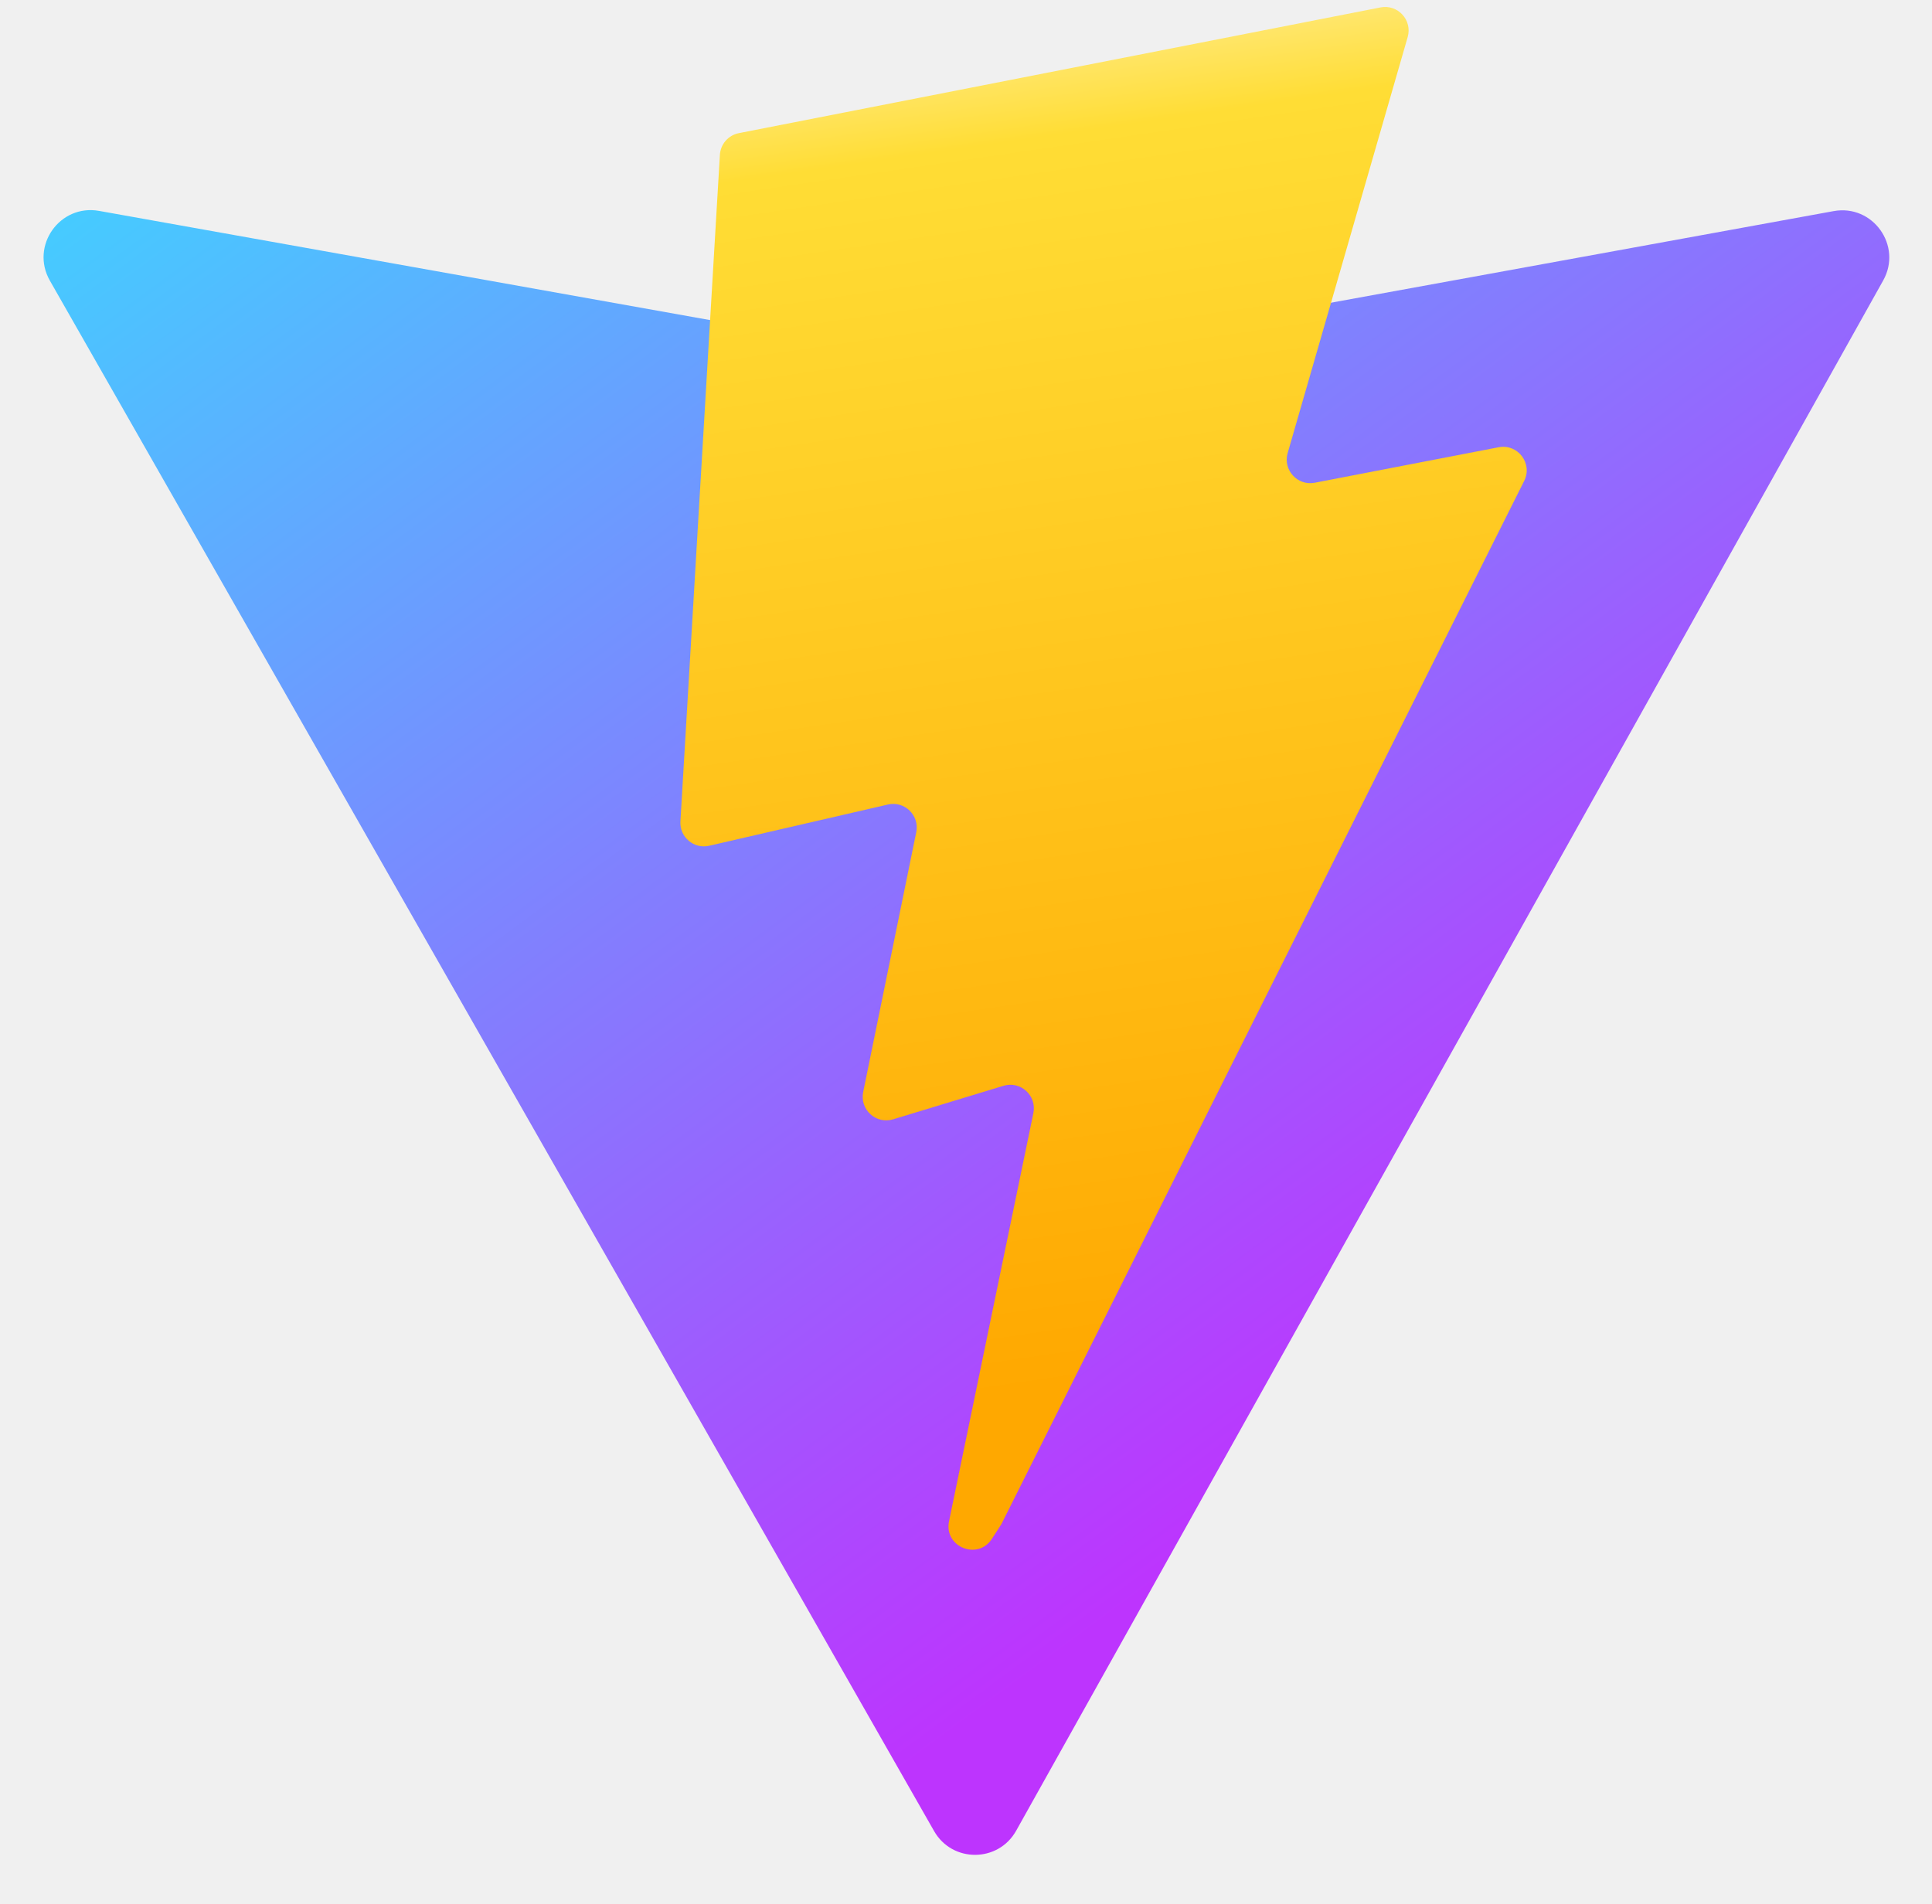
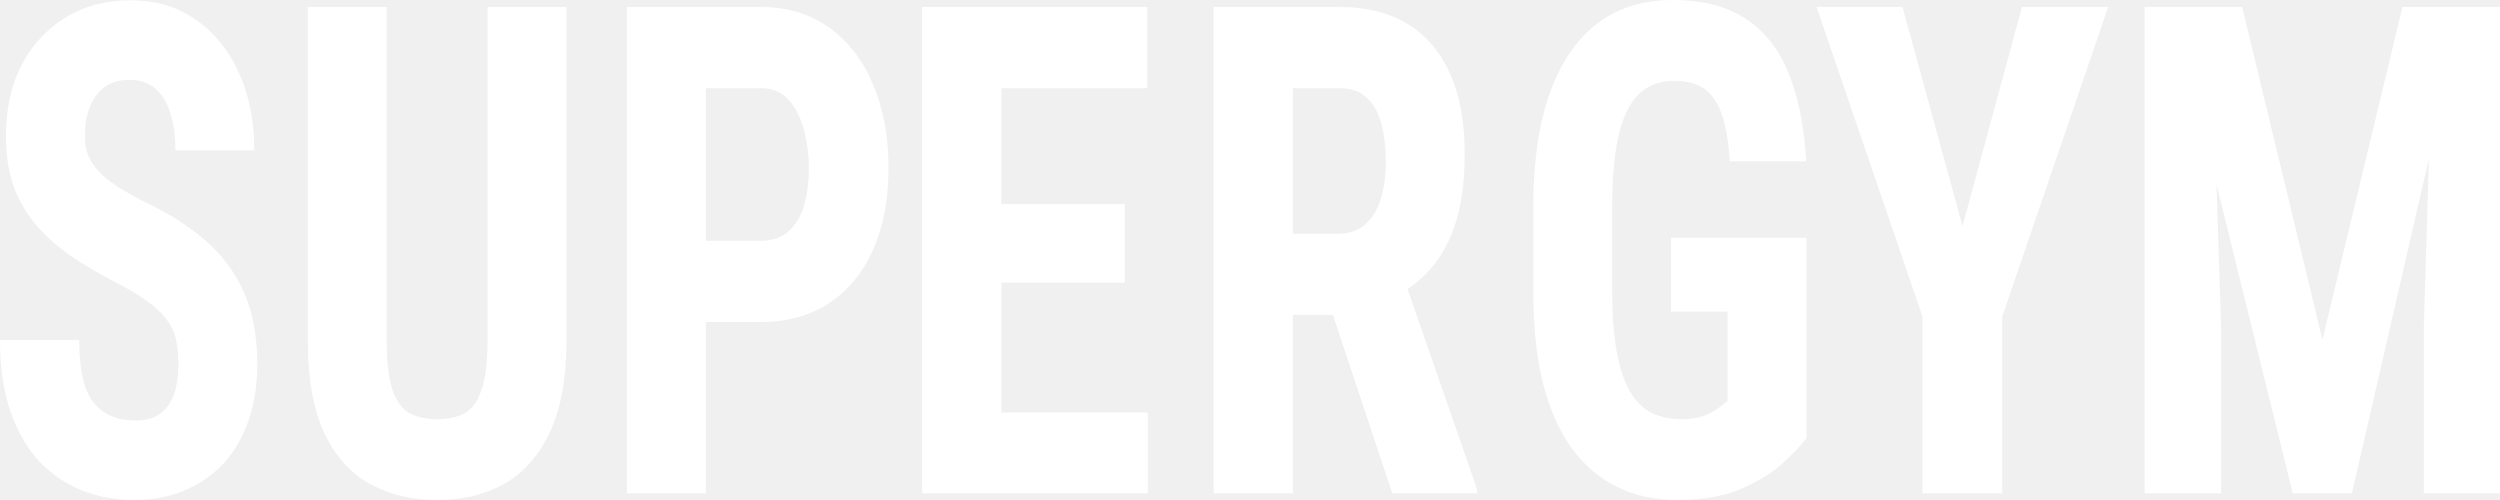
- <svg xmlns="http://www.w3.org/2000/svg" width="410" height="404" viewBox="0 0 410 404" fill="none">
-   <path d="M399.641 59.525L215.643 388.545C211.844 395.338 202.084 395.378 198.228 388.618L10.582 59.556C6.381 52.19 12.68 43.267 21.028 44.759L205.223 77.682C206.398 77.892 207.601 77.89 208.776 77.676L389.119 44.806C397.439 43.289 403.768 52.143 399.641 59.525Z" fill="url(#paint0_linear)" />
-   <path d="M292.965 1.574L156.801 28.255C154.563 28.694 152.906 30.59 152.771 32.866L144.395 174.33C144.198 177.662 147.258 180.248 150.51 179.498L188.42 170.749C191.967 169.931 195.172 173.055 194.443 176.622L183.18 231.775C182.422 235.487 185.907 238.661 189.532 237.56L212.947 230.446C216.577 229.344 220.065 232.527 219.297 236.242L201.398 322.875C200.278 328.294 207.486 331.249 210.492 326.603L212.5 323.5L323.454 102.072C325.312 98.365 322.108 94.137 318.036 94.923L279.014 102.454C275.347 103.161 272.227 99.746 273.262 96.158L298.731 7.867C299.767 4.273 296.636 0.855 292.965 1.574Z" fill="url(#paint1_linear)" />
-   <defs>
-     <linearGradient id="paint0_linear" x1="6" y1="33" x2="235" y2="344" gradientUnits="userSpaceOnUse">
-       <stop stop-color="#41D1FF" />
-       <stop offset="1" stop-color="#BD34FE" />
-     </linearGradient>
-     <linearGradient id="paint1_linear" x1="194.651" y1="8.818" x2="236.076" y2="292.989" gradientUnits="userSpaceOnUse">
-       <stop stop-color="#FFEA83" />
-       <stop offset="0.083" stop-color="#FFDD35" />
-       <stop offset="1" stop-color="#FFA800" />
-     </linearGradient>
-   </defs>
+ <svg xmlns="http://www.w3.org/2000/svg" width="110" height="22" viewBox="0 0 110 22" fill="none">
+   <path d="M95.601 0.309H98.656L102.188 14.946L105.708 0.309H108.407L103.484 21.706H100.88L95.601 0.309ZM94.364 0.309H97.277L97.729 14.417V21.706H94.364V0.309ZM107.075 0.309H110V21.706H106.647V14.417L107.075 0.309Z" fill="white" />
+   <path d="M83.71 0.309L86.35 9.949L88.966 0.309H92.759L88.097 13.932V21.706H84.59V13.932L79.929 0.309H83.71Z" fill="white" />
+   <path d="M79.485 10.464V19.281C79.239 19.605 78.878 19.982 78.403 20.413C77.935 20.834 77.321 21.206 76.56 21.53C75.807 21.843 74.887 22 73.801 22C72.842 22 71.97 21.814 71.185 21.442C70.408 21.069 69.738 20.506 69.176 19.752C68.621 18.987 68.197 18.037 67.903 16.901C67.61 15.754 67.463 14.397 67.463 12.83V9.185C67.463 7.637 67.602 6.29 67.879 5.144C68.165 3.988 68.577 3.027 69.116 2.263C69.655 1.499 70.297 0.931 71.042 0.558C71.796 0.186 72.644 0 73.587 0C74.887 0 75.953 0.269 76.786 0.808C77.626 1.347 78.26 2.146 78.688 3.204C79.124 4.262 79.386 5.56 79.473 7.098H76.108C76.052 6.197 75.93 5.491 75.739 4.982C75.557 4.473 75.299 4.11 74.966 3.894C74.633 3.669 74.201 3.556 73.67 3.556C73.21 3.556 72.81 3.659 72.469 3.865C72.129 4.061 71.843 4.384 71.613 4.835C71.383 5.286 71.213 5.864 71.102 6.569C70.991 7.275 70.935 8.137 70.935 9.156V12.83C70.935 13.839 70.999 14.701 71.126 15.416C71.252 16.131 71.439 16.714 71.684 17.165C71.938 17.616 72.255 17.944 72.636 18.15C73.024 18.346 73.48 18.444 74.003 18.444C74.423 18.444 74.76 18.39 75.014 18.282C75.268 18.174 75.47 18.061 75.62 17.944C75.779 17.817 75.91 17.718 76.013 17.65V13.711H73.528V10.464H79.485Z" fill="white" />
+   <path d="M53.401 0.309H58.954C60.111 0.309 61.098 0.554 61.914 1.043C62.731 1.533 63.357 2.258 63.793 3.218C64.229 4.179 64.447 5.364 64.447 6.775C64.447 7.931 64.32 8.92 64.067 9.743C63.813 10.557 63.452 11.238 62.984 11.786C62.517 12.325 61.958 12.756 61.308 13.079L60.25 13.858H55.743L55.731 10.287H58.858C59.334 10.287 59.727 10.16 60.036 9.905C60.353 9.641 60.587 9.273 60.737 8.803C60.896 8.323 60.975 7.764 60.975 7.128C60.975 6.452 60.904 5.874 60.761 5.393C60.626 4.904 60.408 4.531 60.107 4.277C59.814 4.012 59.429 3.88 58.954 3.88H56.885V21.706H53.401V0.309ZM61.26 21.706L58.086 12.168L61.736 12.154L64.982 21.5V21.706H61.26Z" fill="white" />
+   <path d="M50.503 18.15V21.706H42.976V18.15H50.503ZM44.058 0.309V21.706H40.575V0.309H44.058ZM49.492 8.979V12.433H42.976V8.979H49.492ZM50.479 0.309V3.88H42.976V0.309H50.479Z" fill="white" />
+   <path d="M33.484 14.167H29.941V10.596H33.484C33.975 10.596 34.376 10.459 34.685 10.184C35.002 9.91 35.232 9.533 35.374 9.053C35.517 8.563 35.589 8.014 35.589 7.407C35.589 6.79 35.513 6.216 35.363 5.687C35.22 5.149 34.994 4.713 34.685 4.379C34.384 4.046 33.983 3.88 33.484 3.88H31.058V21.706H27.586V0.309H33.484C34.649 0.309 35.652 0.612 36.492 1.22C37.333 1.827 37.975 2.665 38.419 3.733C38.87 4.791 39.096 6.006 39.096 7.377C39.096 8.759 38.87 9.959 38.419 10.978C37.975 11.987 37.333 12.771 36.492 13.329C35.652 13.888 34.649 14.167 33.484 14.167Z" fill="white" />
+   <path d="M21.451 0.309H24.923V15.005C24.923 16.651 24.677 17.993 24.186 19.031C23.702 20.06 23.032 20.814 22.176 21.295C21.32 21.765 20.341 22 19.239 22C18.129 22 17.142 21.765 16.278 21.295C15.414 20.814 14.74 20.06 14.257 19.031C13.781 17.993 13.543 16.651 13.543 15.005V0.309H17.015V15.005C17.015 15.935 17.099 16.651 17.265 17.15C17.44 17.65 17.689 17.993 18.014 18.179C18.347 18.355 18.756 18.444 19.239 18.444C19.73 18.444 20.135 18.355 20.452 18.179C20.777 17.993 21.023 17.65 21.189 17.15C21.363 16.651 21.451 15.935 21.451 15.005V0.309Z" fill="white" />
+   <path d="M7.848 16.078C7.848 15.695 7.82 15.348 7.765 15.034C7.709 14.721 7.59 14.431 7.408 14.167C7.233 13.902 6.976 13.638 6.635 13.373C6.302 13.109 5.866 12.835 5.327 12.55C4.685 12.217 4.063 11.865 3.46 11.492C2.858 11.11 2.315 10.669 1.831 10.17C1.348 9.67 0.963 9.082 0.678 8.406C0.4 7.72 0.262 6.917 0.262 5.996C0.262 5.095 0.392 4.277 0.654 3.542C0.924 2.807 1.304 2.18 1.795 1.661C2.287 1.132 2.862 0.725 3.52 0.441C4.185 0.157 4.927 0.015 5.743 0.015C6.853 0.015 7.812 0.299 8.621 0.867C9.437 1.435 10.067 2.214 10.511 3.204C10.963 4.193 11.189 5.33 11.189 6.613H7.717C7.717 6.006 7.646 5.472 7.503 5.011C7.368 4.541 7.15 4.174 6.849 3.909C6.548 3.645 6.159 3.512 5.684 3.512C5.24 3.512 4.871 3.625 4.578 3.85C4.293 4.066 4.078 4.365 3.936 4.747C3.801 5.119 3.734 5.54 3.734 6.011C3.734 6.363 3.801 6.682 3.936 6.966C4.078 7.24 4.273 7.49 4.518 7.715C4.764 7.931 5.053 8.142 5.386 8.347C5.727 8.553 6.1 8.754 6.504 8.95C7.289 9.332 7.983 9.753 8.585 10.214C9.187 10.665 9.691 11.174 10.095 11.742C10.499 12.301 10.805 12.932 11.011 13.638C11.217 14.343 11.32 15.147 11.32 16.048C11.32 16.94 11.193 17.753 10.939 18.488C10.694 19.213 10.333 19.84 9.857 20.369C9.382 20.888 8.807 21.29 8.133 21.574C7.467 21.858 6.722 22 5.898 22C5.097 22 4.34 21.863 3.627 21.588C2.913 21.304 2.283 20.878 1.736 20.31C1.197 19.732 0.773 19.002 0.464 18.12C0.155 17.229 0 16.175 0 14.961H3.484C3.484 15.607 3.535 16.161 3.639 16.621C3.742 17.072 3.9 17.434 4.114 17.709C4.328 17.973 4.59 18.174 4.899 18.311C5.216 18.439 5.577 18.502 5.981 18.502C6.441 18.502 6.805 18.395 7.075 18.179C7.352 17.963 7.551 17.674 7.669 17.312C7.788 16.95 7.848 16.538 7.848 16.078Z" fill="white" />
</svg>
